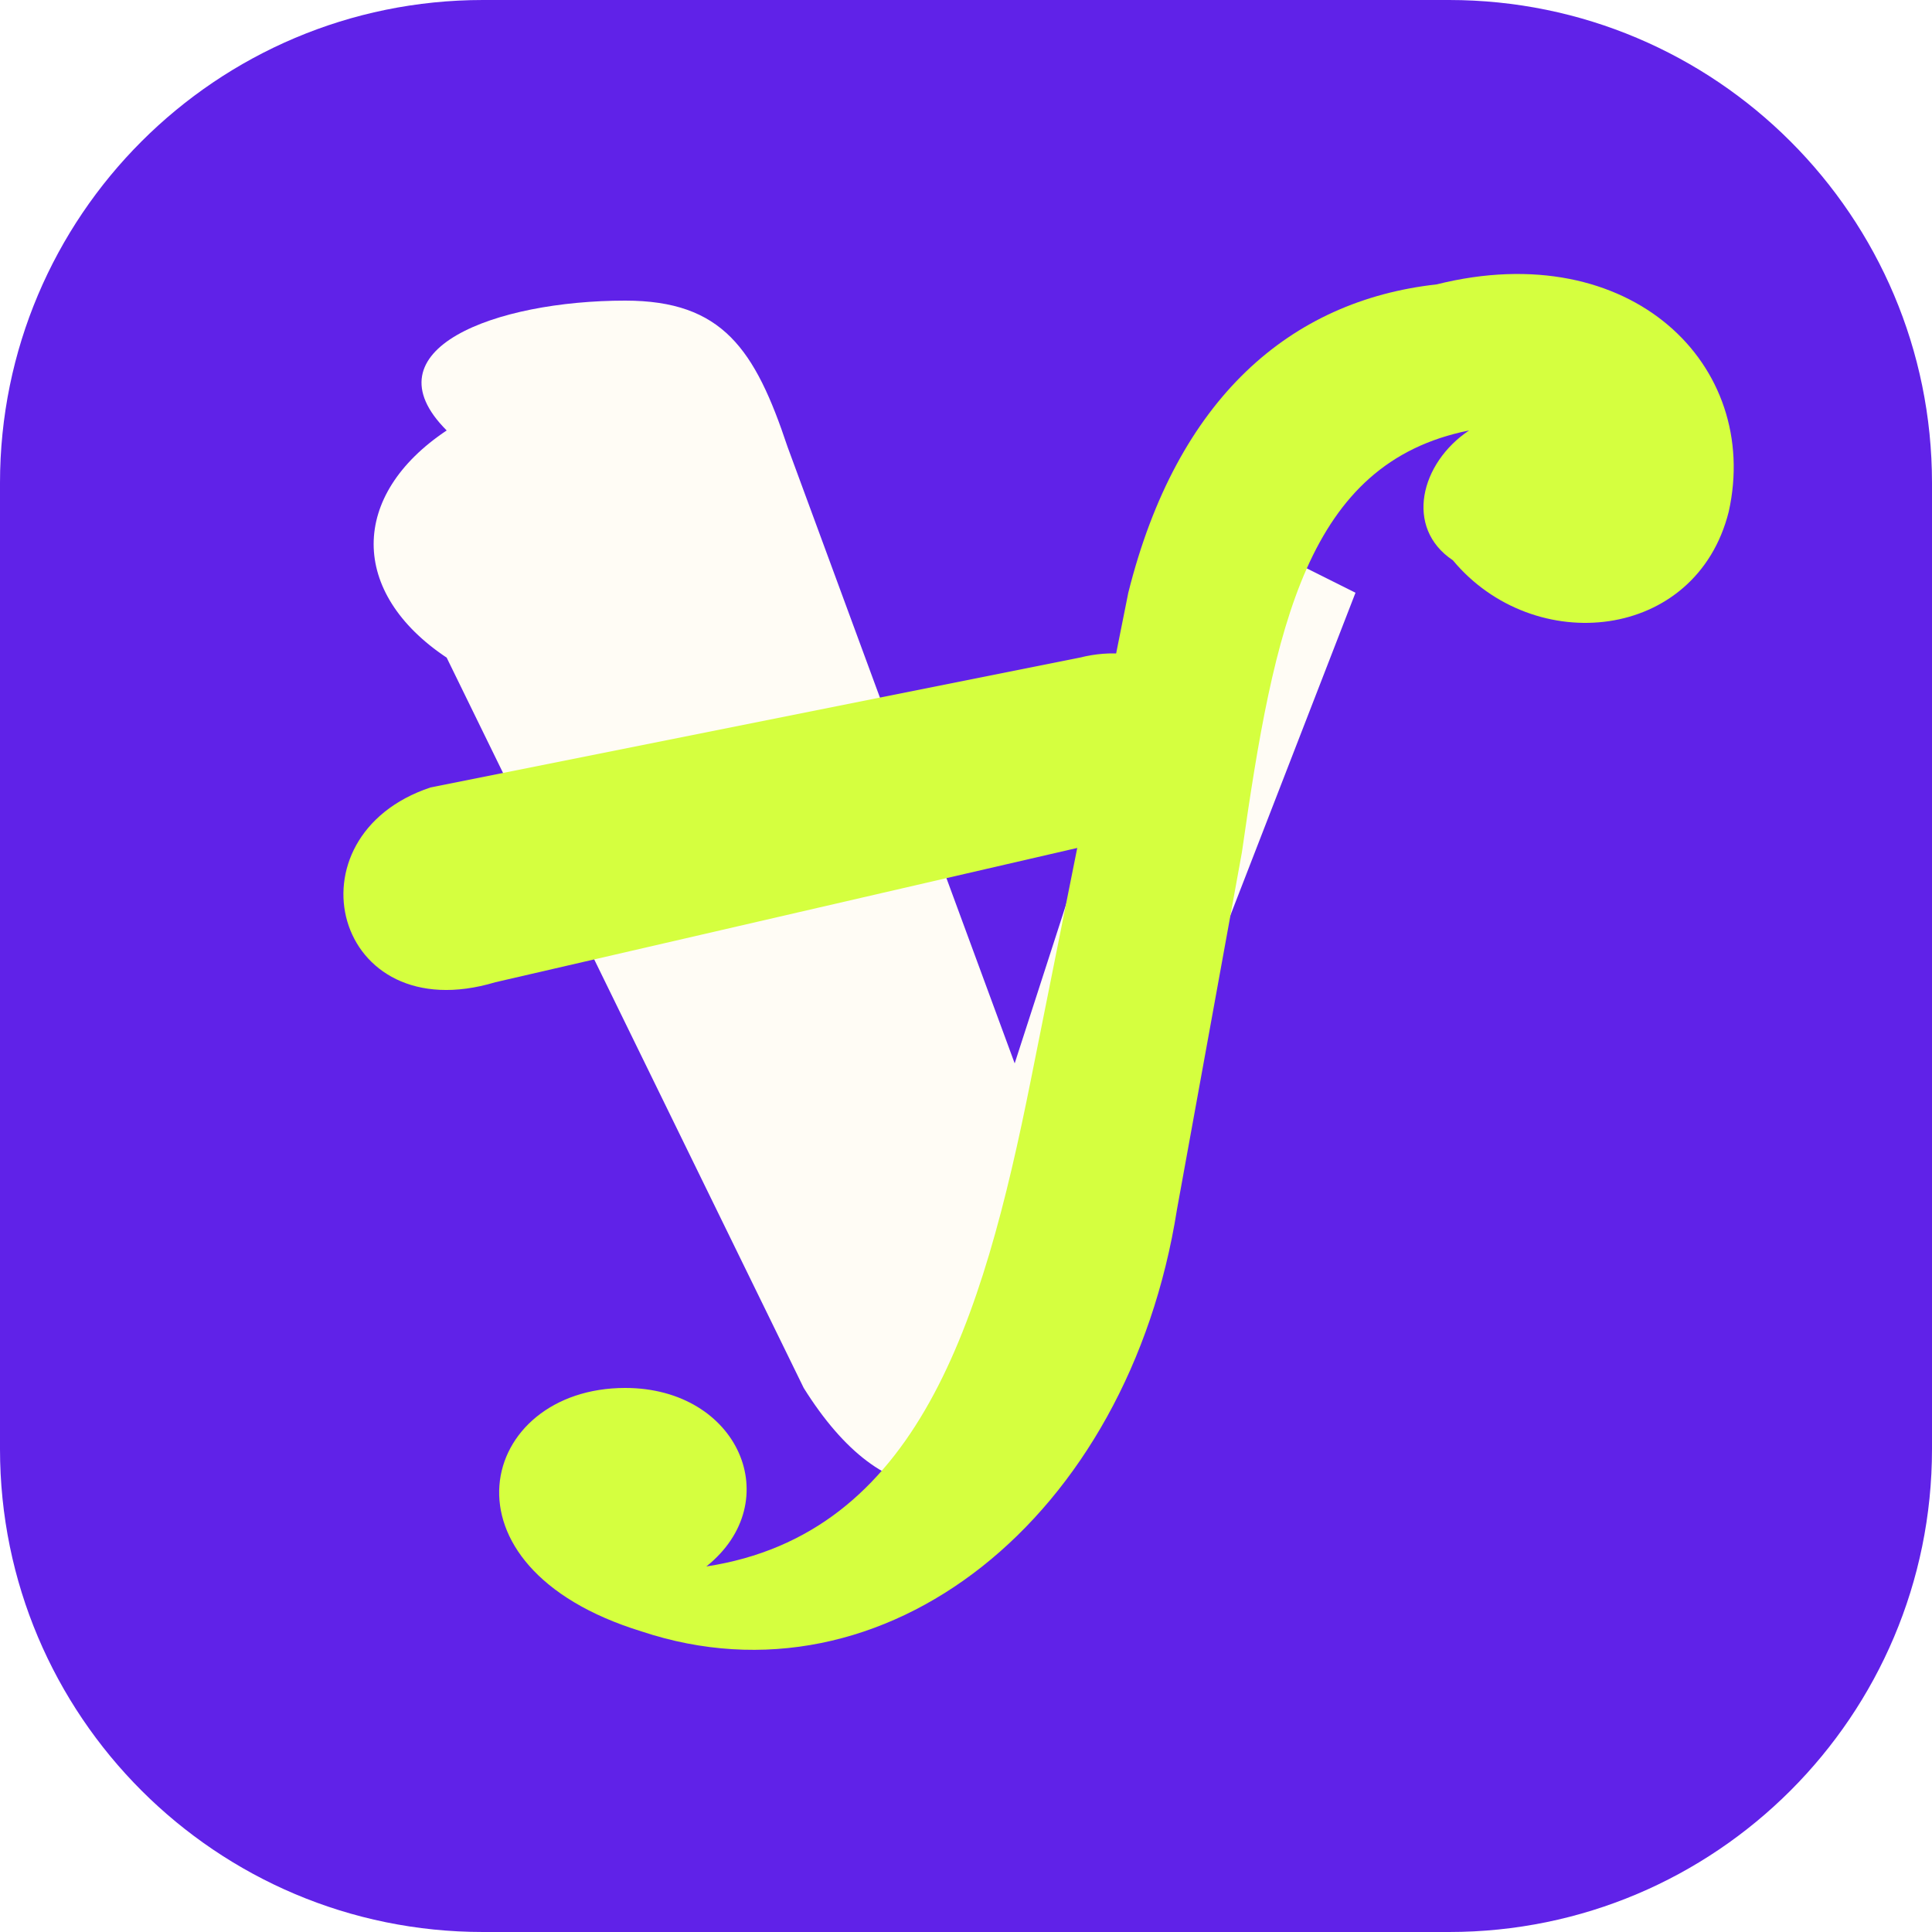
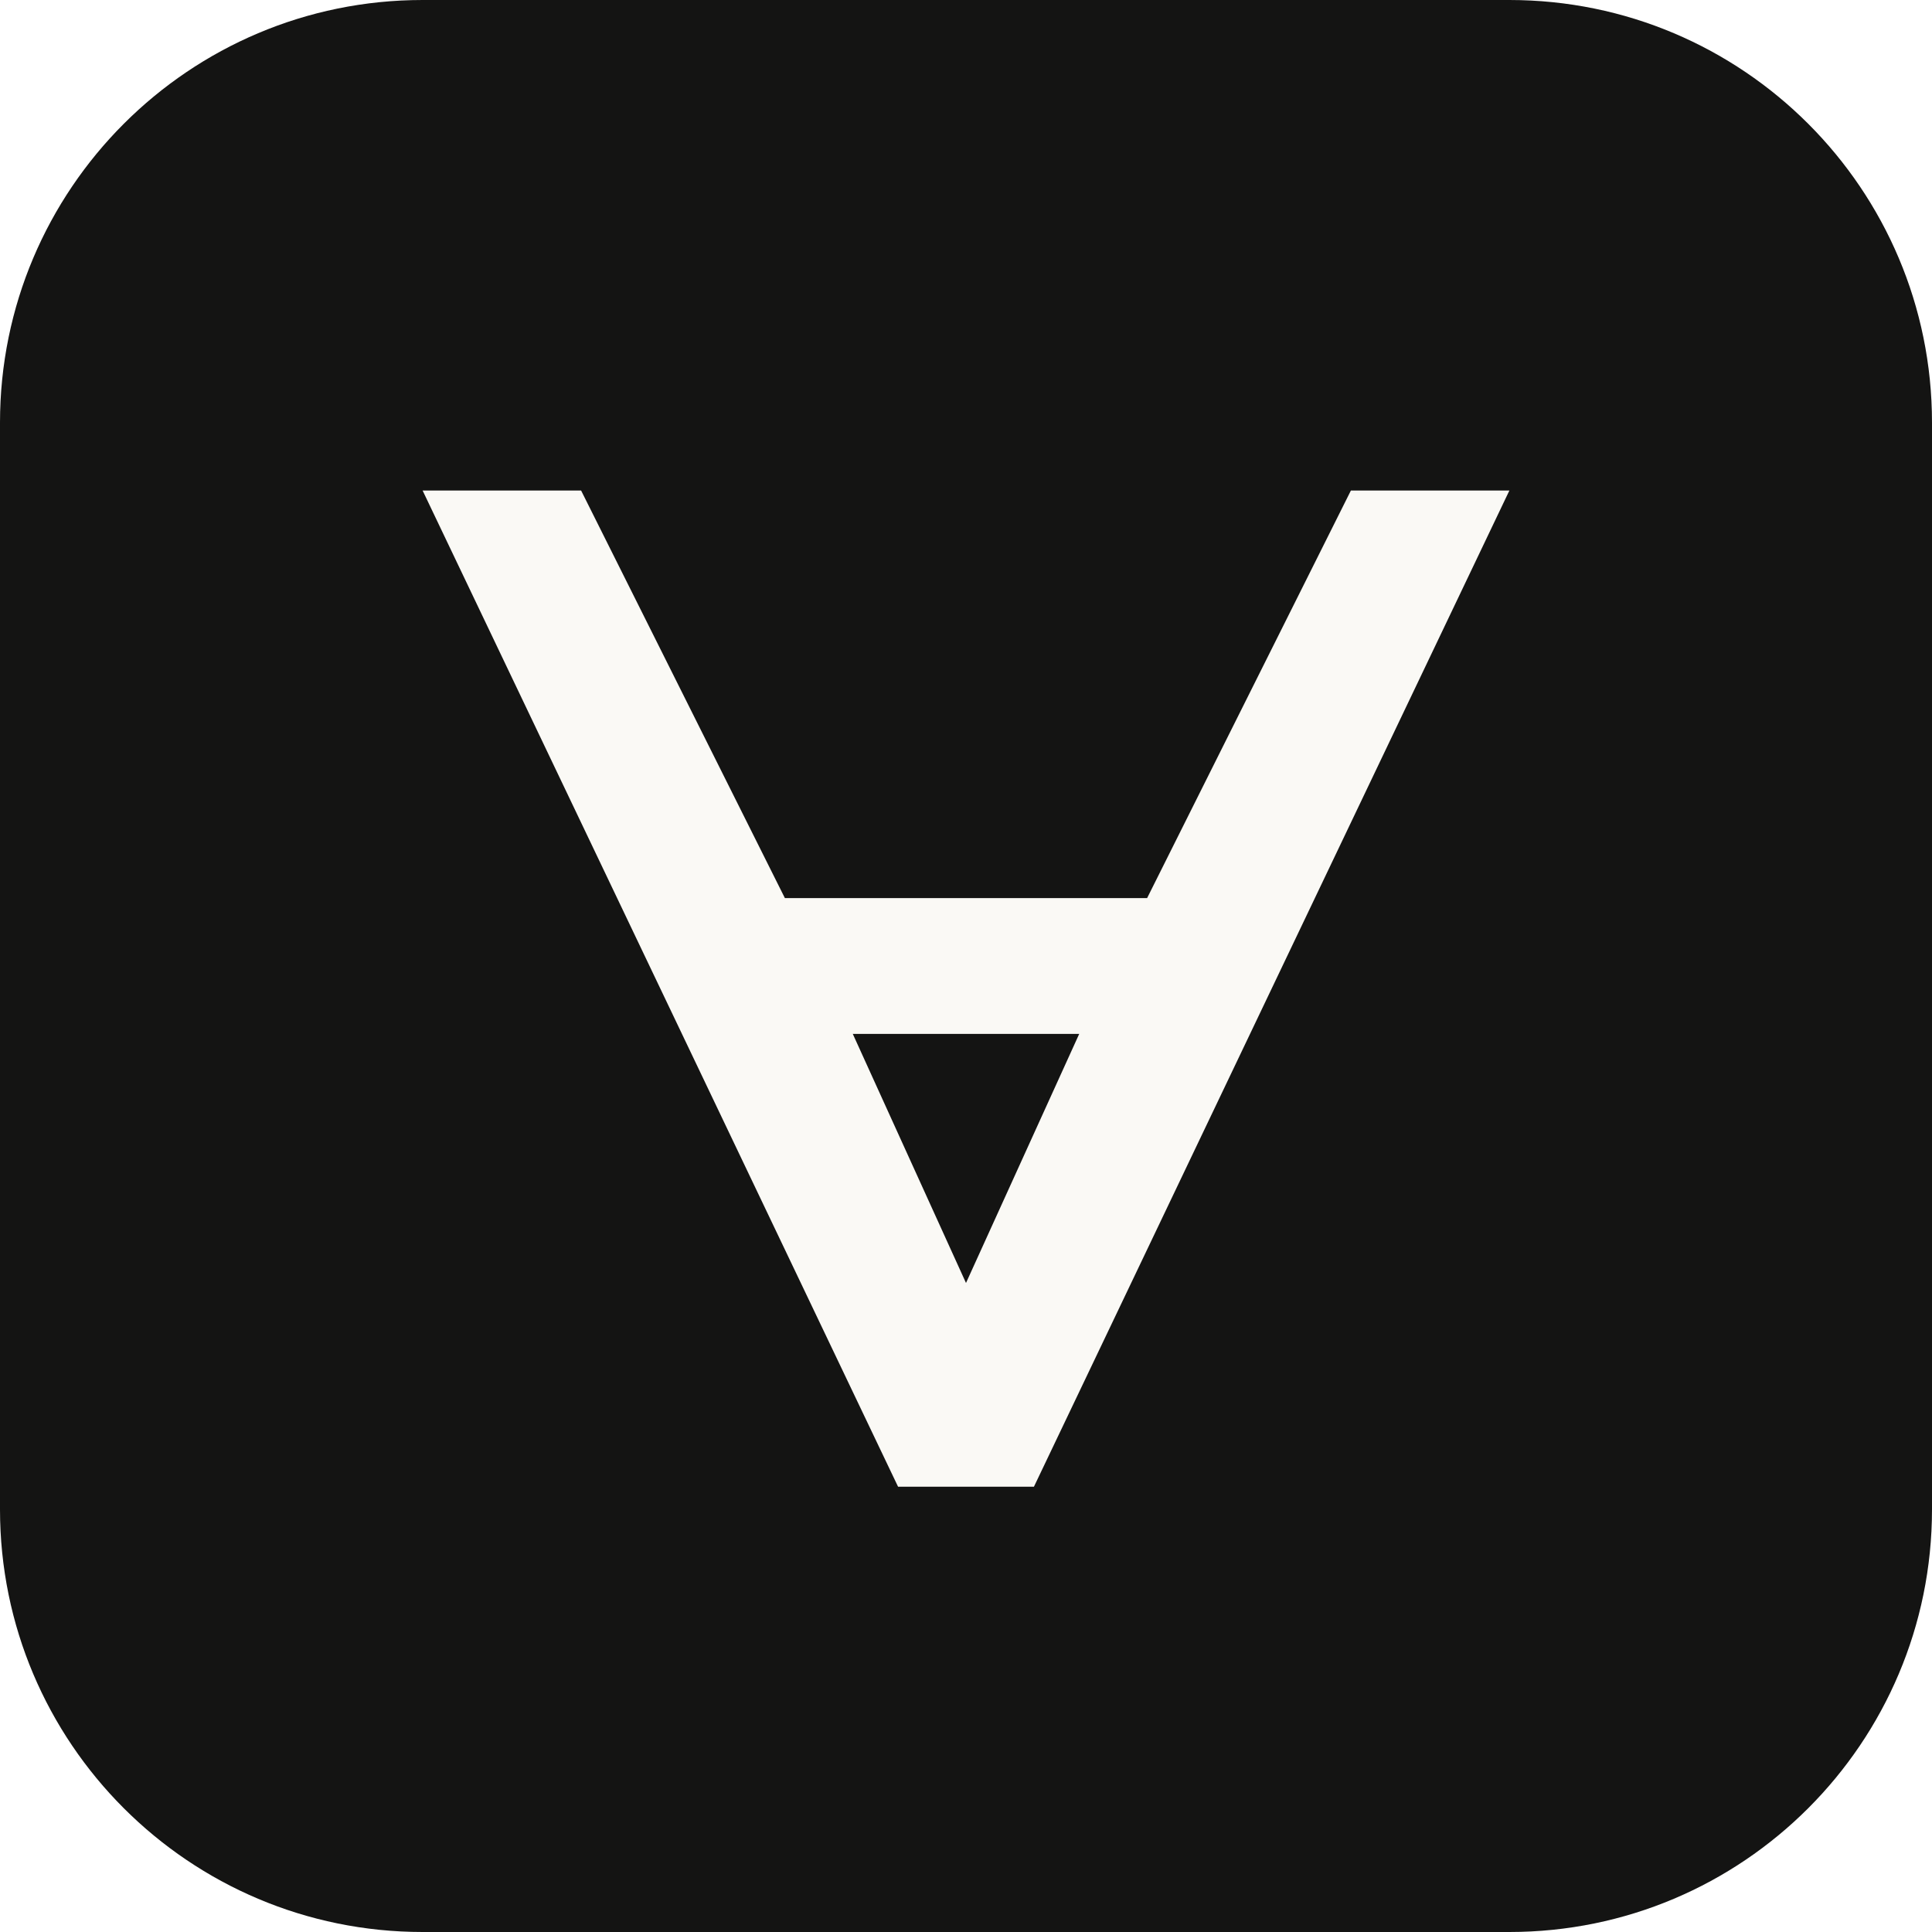
- <svg xmlns="http://www.w3.org/2000/svg" viewBox="0 0 100 100">
-   <rect width="100" height="100" rx="25" fill="#6022E8" />
-   <g transform="translate(8 8) scale(.84)">
-     <path d="M18 17 C13 12 21 9 29 9 C35 9 37 12 39 18 L53 56 L64 22 L74 27 L55 76 C51 84 45 84 40 76 L18 31 C12 27 12 21 18 17 Z" fill="#FFFCF5" />
-     <path d="M79 8 C91 5 99 13 97 22 C95 30 85 31 80 25 C77 23 78 19 81 17 C71 19 69 29 67 43 L63 65 C60 84 45 96 30 91 C17 87 20 76 29 76 C36 76 39 83 34 87 C47 85 51 72 54 57 L60 27 C63 15 70 9 79 8 Z" fill="#D5FF3F" />
-     <path d="M17 39 L57 31 C65 29 68 39 60 42 L21 51 C11 54 8 42 17 39 Z" fill="#D5FF3F" />
+ <svg xmlns="http://www.w3.org/2000/svg" viewBox="0 0 64 64">
+   <rect width="64" height="64" rx="14" fill="#141413" />
+   <g transform="translate(8 8) scale(.75)">
+     <path fill-rule="evenodd" d="M8 11H15L24 29H40L49 11H56L35 55H29Z M27 35H37L32 46Z" fill="#FAF9F5" />
  </g>
</svg>
